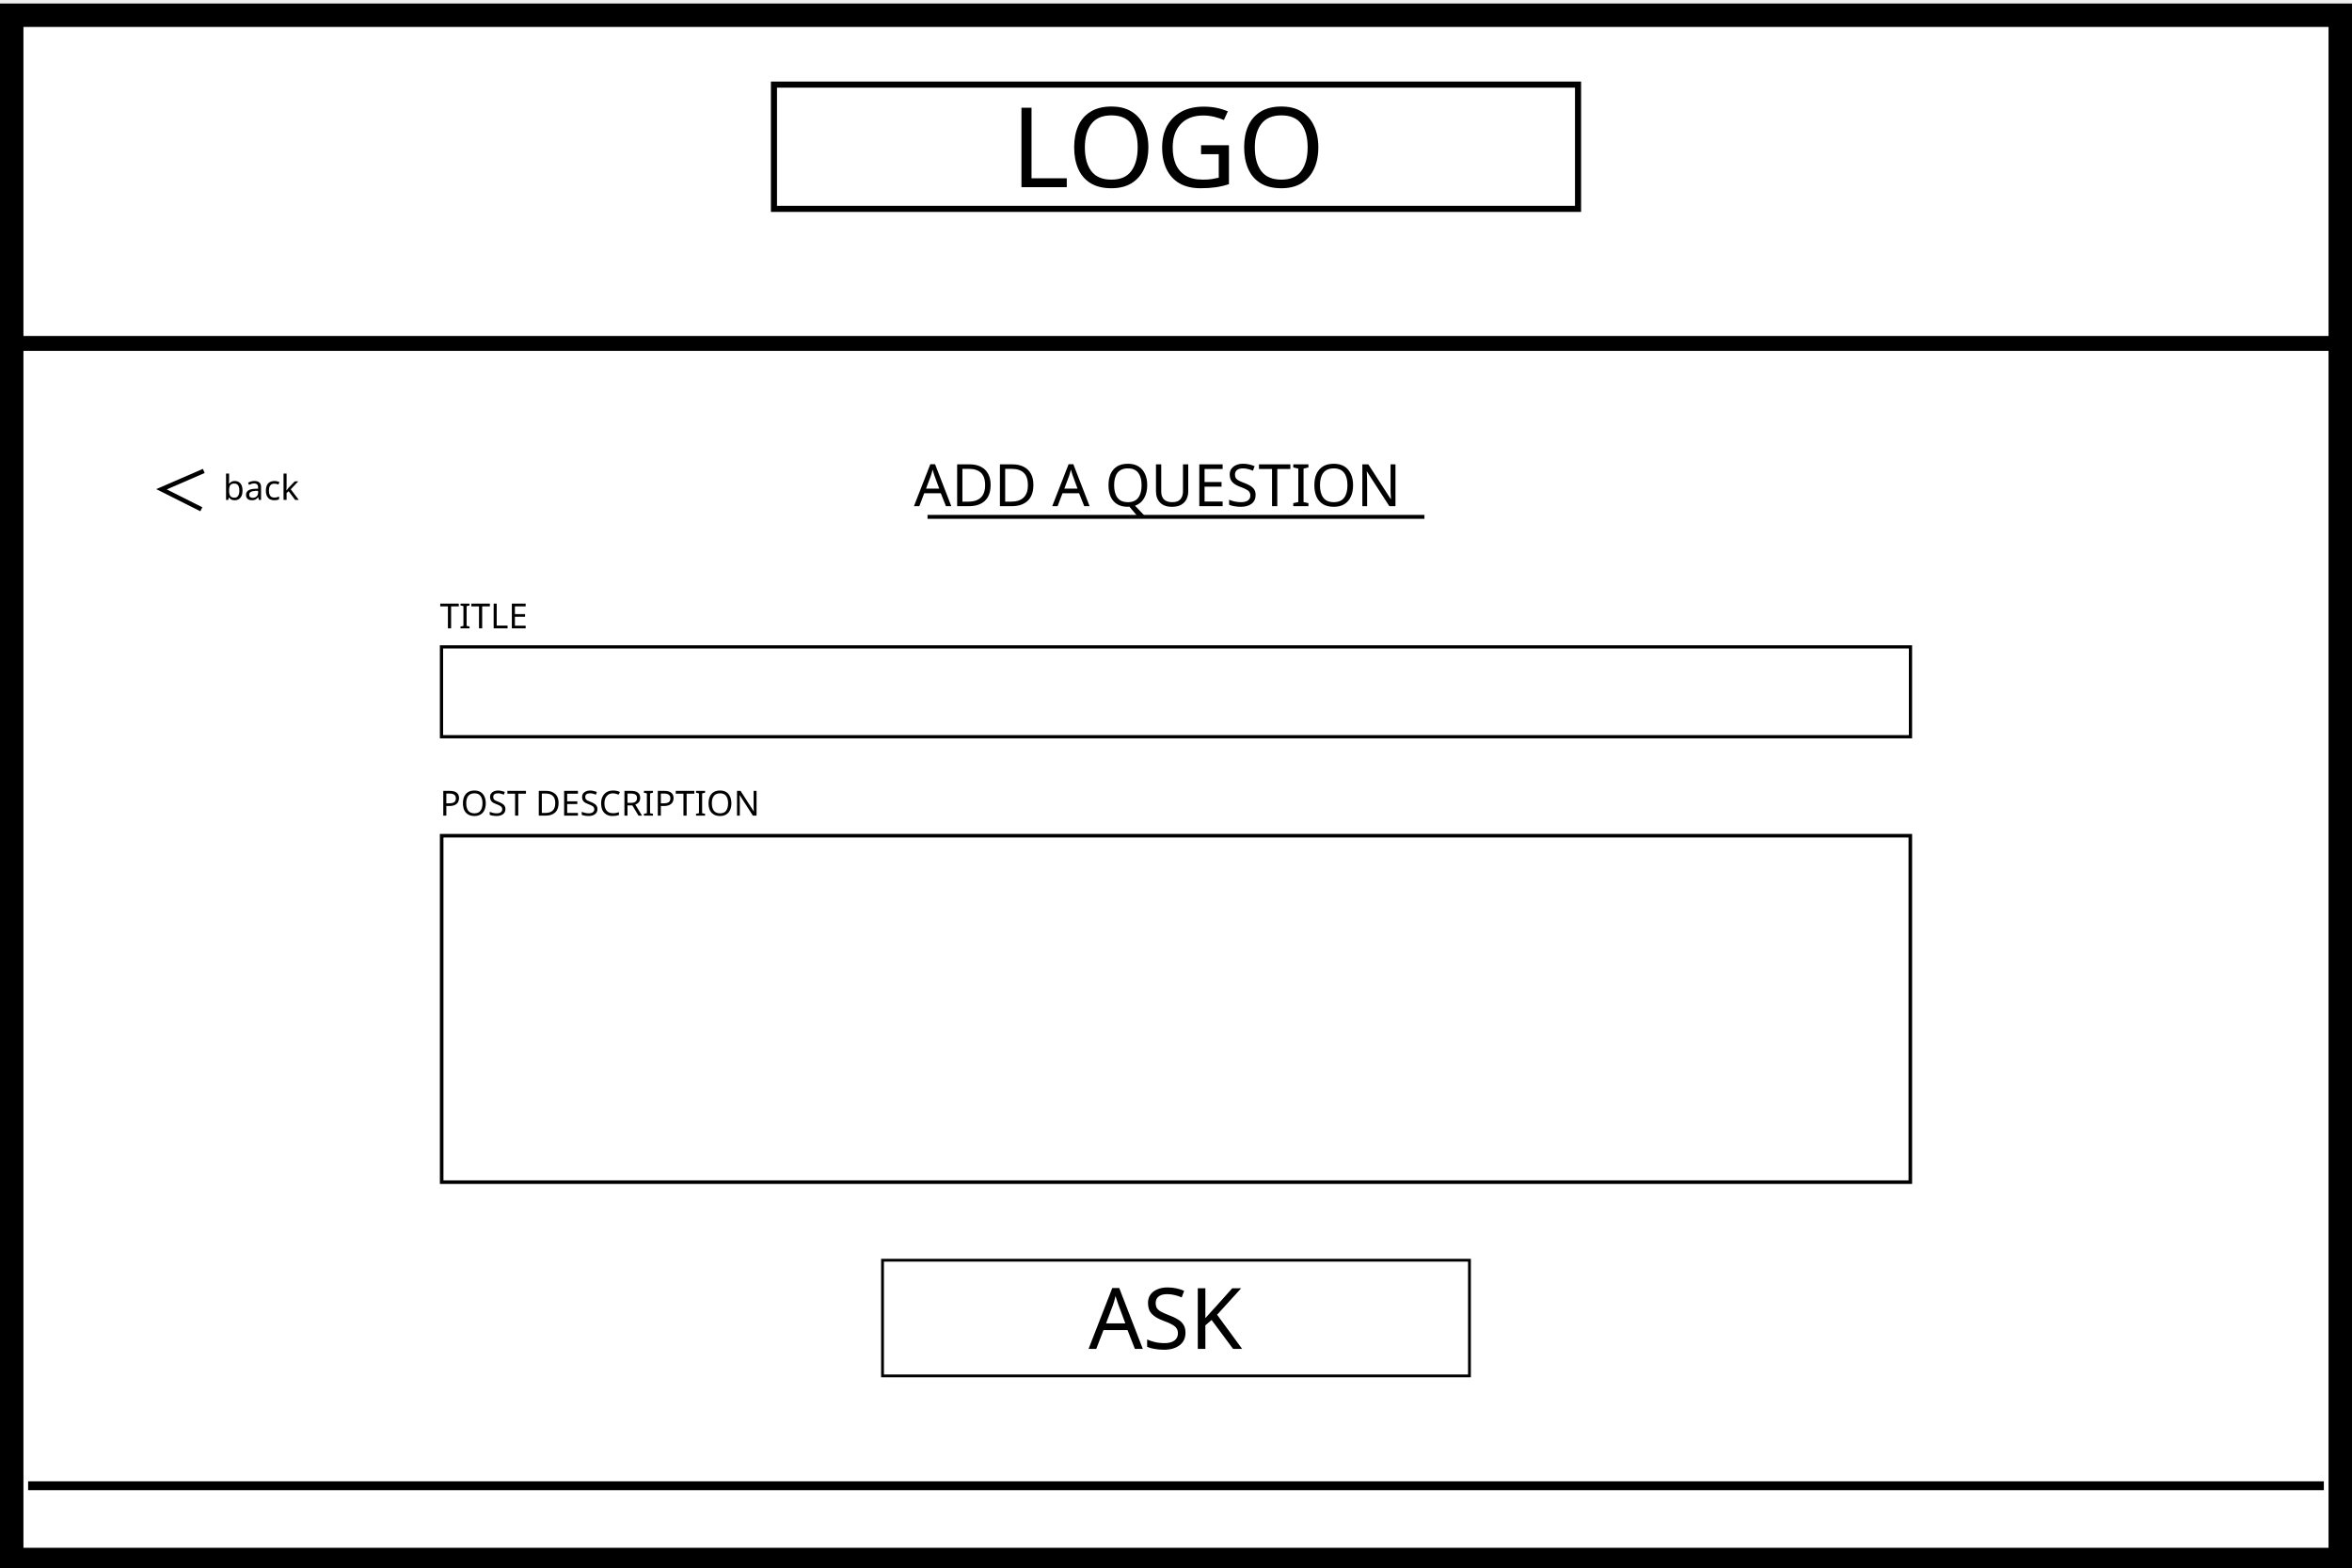
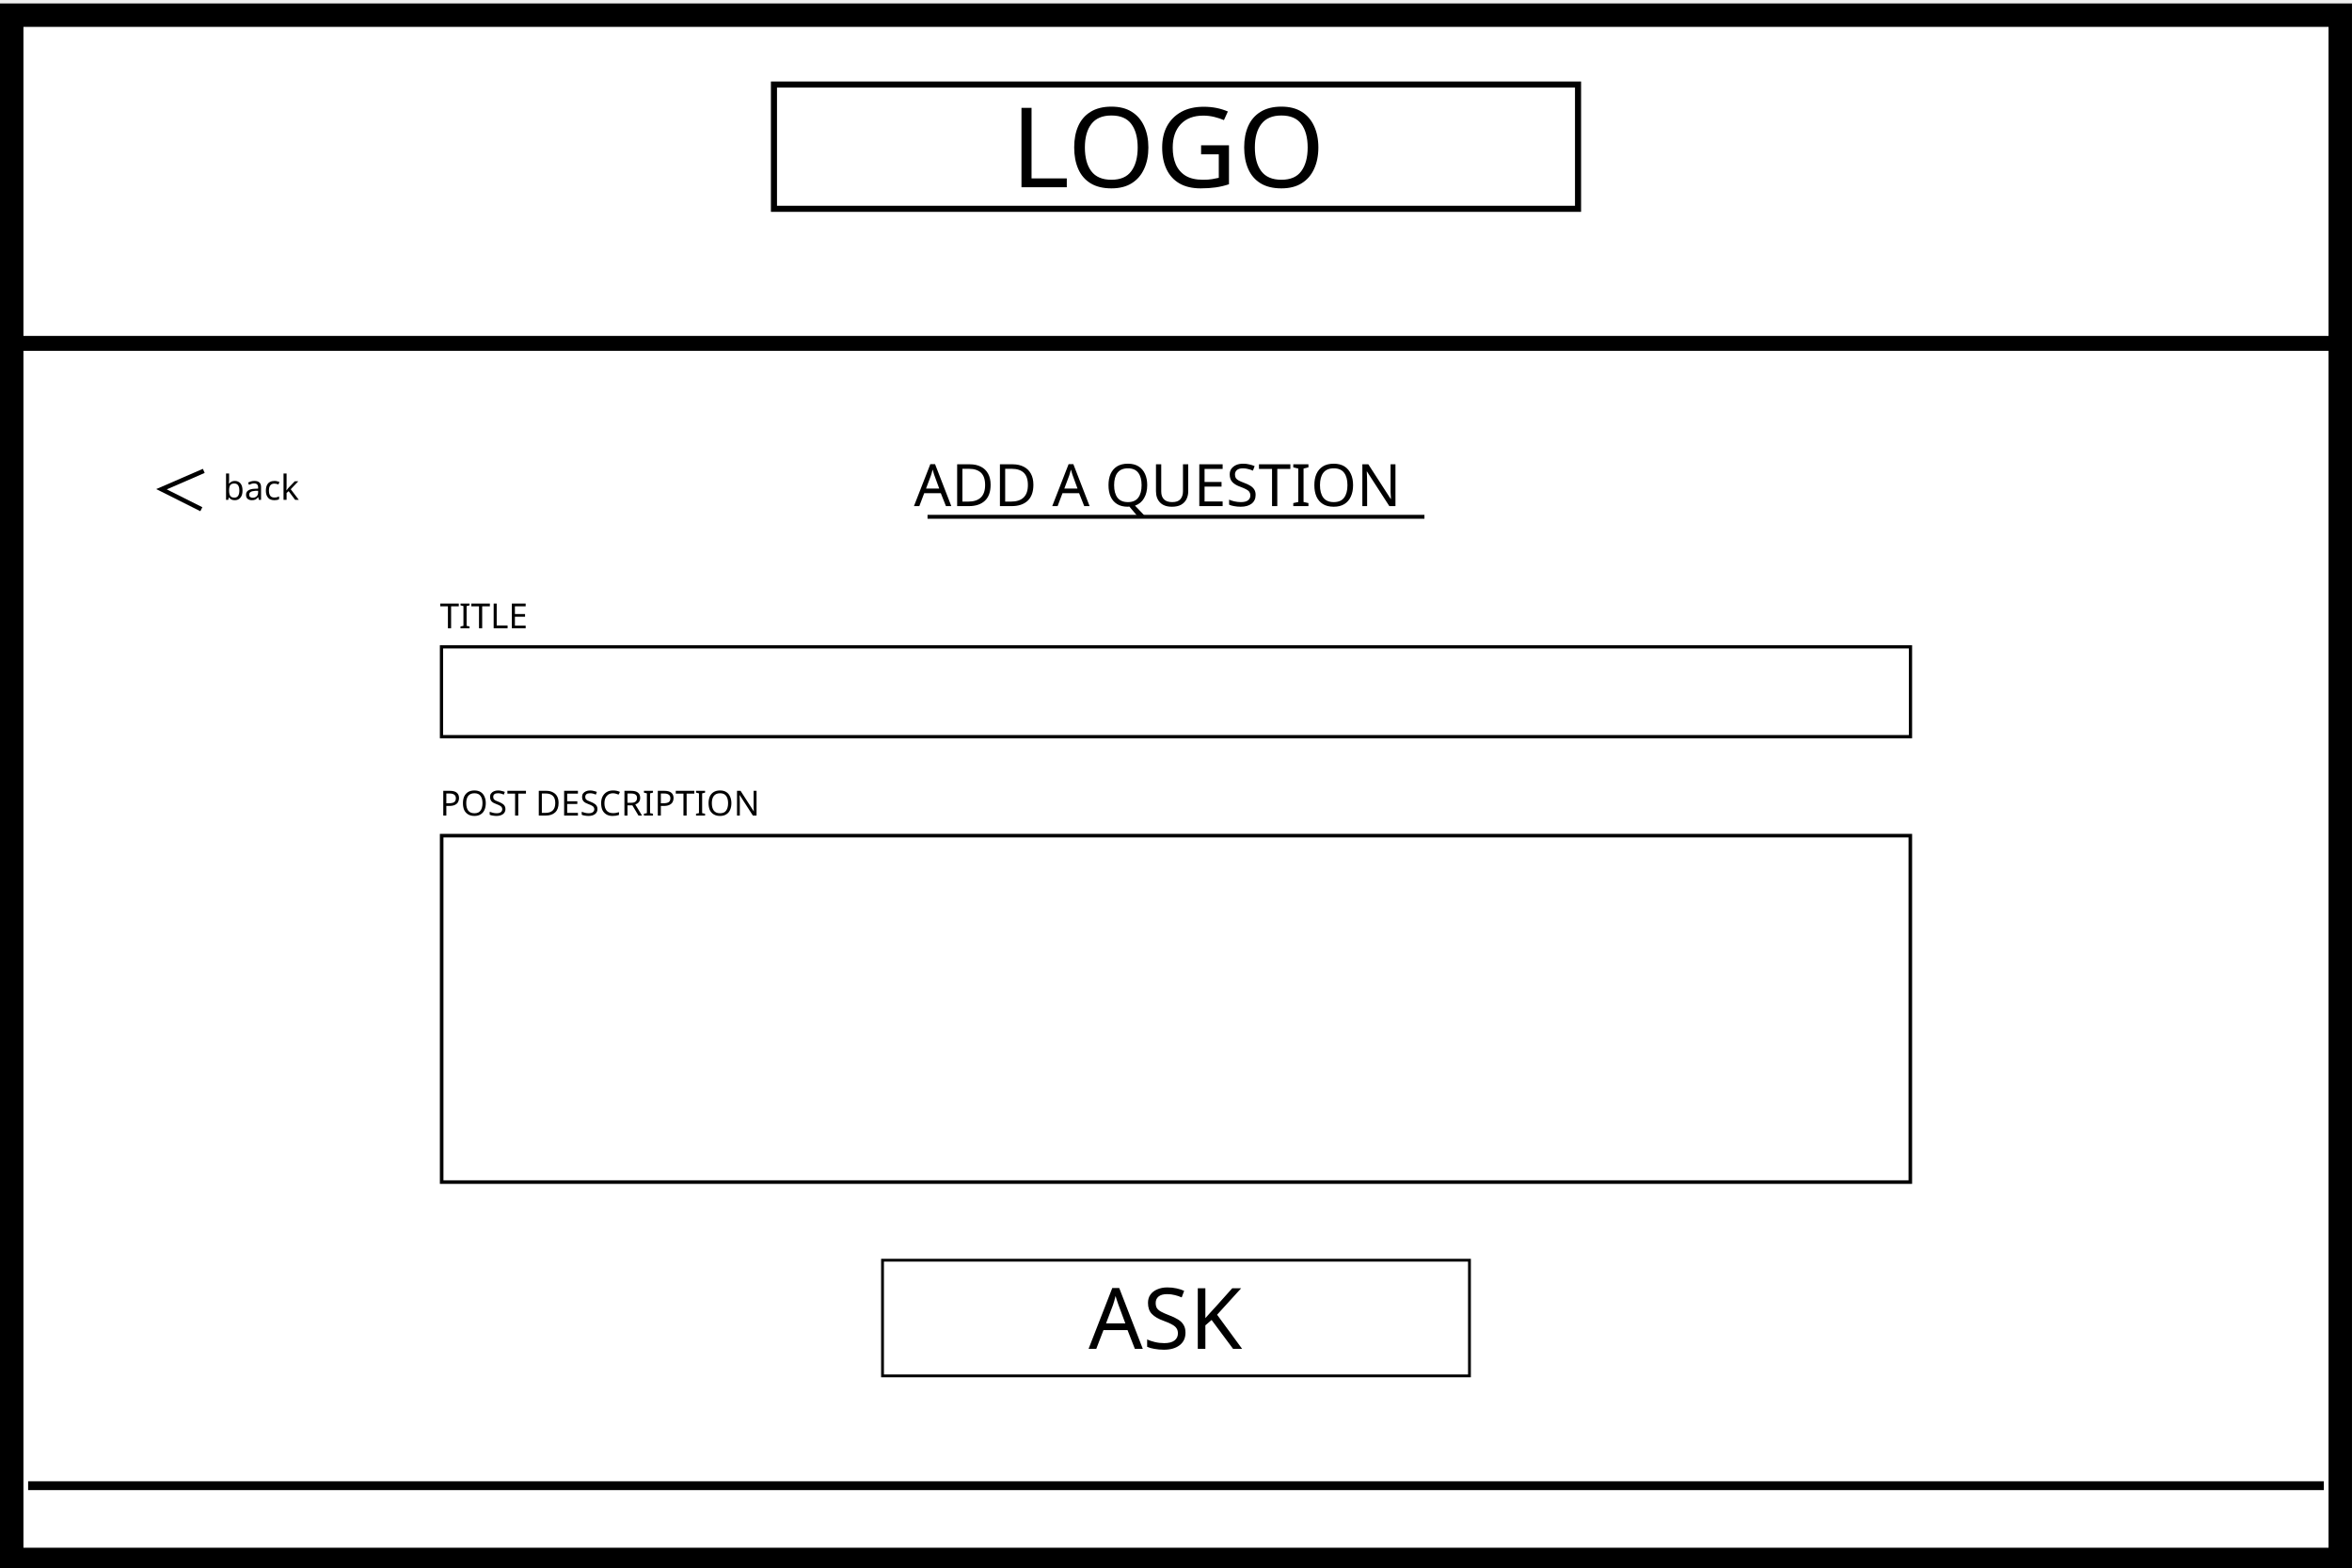
- <svg xmlns="http://www.w3.org/2000/svg" width="300" height="200" viewBox="0 0 300 200" id="svg4294" version="1.1">
-   <defs id="defs4296" />
-   <g id="layer1" transform="translate(0,-852.3623)">
-     <g id="g4477" transform="translate(51.42857,40)">
-       <g id="g4191" transform="matrix(0.9970011,0,0,0.9955089,0.2944455,4.547586)">
-         <rect style="opacity:1;fill:#ffffff;fill-opacity:1;stroke:#000000;stroke-width:3;stroke-miterlimit:4;stroke-dasharray:none;stroke-dashoffset:0.253;stroke-opacity:1" id="rect4136" width="297.902" height="197.902" x="-50.38" y="813.411" />
-         <path style="fill:none;fill-rule:evenodd;stroke:#000000;stroke-width:1.132px;stroke-linecap:butt;stroke-linejoin:miter;stroke-opacity:1" d="m -48.28,1001.862 293.702,0" id="path4185" />
-         <g transform="translate(-1.2062988e-6,-13.73393)" id="g4195">
-           <rect style="opacity:1;fill:none;fill-opacity:1;stroke:#000000;stroke-width:0.779;stroke-miterlimit:4;stroke-dasharray:none;stroke-dashoffset:0.253;stroke-opacity:1" id="rect4157" width="102.87" height="15.926" x="47.137" y="836.034" />
-           <text transform="scale(1.005583,0.9944481)" id="text4439" y="853.918" x="76.972" style="font-style:normal;font-weight:normal;font-size:14.329px;line-height:125%;font-family:sans-serif;letter-spacing:0px;word-spacing:0px;fill:#000000;fill-opacity:1;stroke:none;stroke-width:1px;stroke-linecap:butt;stroke-linejoin:miter;stroke-opacity:1" xml:space="preserve">
-             <tspan y="853.918" x="76.972" id="tspan4441">LOGO</tspan>
-           </text>
-         </g>
-         <path style="fill:none;stroke:#000000;stroke-width:1.908;stroke-linecap:butt;stroke-linejoin:miter;stroke-miterlimit:4;stroke-dasharray:none;stroke-opacity:1" d="m -50.268,855.469 296.608,0" id="path3397" />
-         <text id="text4597" y="876.327" x="65.045" style="font-style:normal;font-weight:normal;font-size:7.5px;line-height:125%;font-family:sans-serif;letter-spacing:0px;word-spacing:0px;fill:#000000;fill-opacity:1;stroke:none;stroke-width:1px;stroke-linecap:butt;stroke-linejoin:miter;stroke-opacity:1" xml:space="preserve">
-           <tspan y="876.327" x="65.045" id="tspan4599">ADD A QUESTION</tspan>
-         </text>
-         <path id="path4601" d="m 66.786,877.695 63.571,0" style="fill:none;fill-rule:evenodd;stroke:#000000;stroke-width:0.5;stroke-linecap:butt;stroke-linejoin:miter;stroke-miterlimit:4;stroke-dasharray:none;stroke-opacity:1" />
-         <g transform="translate(-382.7916,764.3327)" id="g4723">
-           <rect y="208.626" x="443.818" height="14.824" width="75.089" id="rect4579" style="opacity:1;fill:none;fill-opacity:1;stroke:#000000;stroke-width:0.361;stroke-miterlimit:4;stroke-dasharray:none;stroke-dashoffset:0.253;stroke-opacity:1" />
-           <text xml:space="preserve" style="font-style:normal;font-weight:normal;font-size:10.867px;line-height:125%;font-family:sans-serif;letter-spacing:0px;word-spacing:0px;fill:#000000;fill-opacity:1;stroke:none;stroke-width:1px;stroke-linecap:butt;stroke-linejoin:miter;stroke-opacity:1" x="470.181" y="219.988" id="text4591">
-             <tspan id="tspan4593" x="470.181" y="219.988">ASK</tspan>
-             <tspan x="470.181" y="233.572" id="tspan4629" />
-           </text>
-         </g>
-         <rect y="894.36" x="4.604" height="11.512" width="187.934" id="rect4603" style="opacity:1;fill:none;fill-opacity:1;stroke:#000000;stroke-width:0.416;stroke-miterlimit:4;stroke-dasharray:none;stroke-dashoffset:0.253;stroke-opacity:1" />
-         <rect style="opacity:1;fill:none;fill-opacity:1;stroke:#000000;stroke-width:0.457;stroke-miterlimit:4;stroke-dasharray:none;stroke-dashoffset:0.253;stroke-opacity:1" id="rect4623" width="187.893" height="44.397" x="4.625" y="918.558" />
-         <g transform="translate(-14.76136,0)" id="g4185">
-           <text xml:space="preserve" style="font-style:normal;font-weight:normal;font-size:4.441px;line-height:125%;font-family:sans-serif;letter-spacing:0px;word-spacing:0px;fill:#000000;fill-opacity:1;stroke:none;stroke-width:1px;stroke-linecap:butt;stroke-linejoin:miter;stroke-opacity:1" x="19.158" y="891.988" id="text4597-3">
-             <tspan id="tspan4599-1" x="19.158" y="891.988">TITLE</tspan>
-           </text>
-           <text id="text4625" y="915.988" x="19.158" style="font-style:normal;font-weight:normal;font-size:4.441px;line-height:125%;font-family:sans-serif;letter-spacing:0px;word-spacing:0px;fill:#000000;fill-opacity:1;stroke:none;stroke-width:1px;stroke-linecap:butt;stroke-linejoin:miter;stroke-opacity:1" xml:space="preserve">
-             <tspan y="915.988" x="19.158" id="tspan4627">POST DESCRIPTION</tspan>
-           </text>
-         </g>
-         <g transform="translate(-360,63.99693)" id="g4674">
-           <path id="path4691" d="m 334.192,807.814 -5.412,2.348 5.099,2.563" style="fill:none;fill-rule:evenodd;stroke:#000000;stroke-width:0.572px;stroke-linecap:butt;stroke-linejoin:miter;stroke-opacity:1" />
-           <text id="text4693" y="811.521" x="336.663" style="font-style:normal;font-weight:normal;font-size:4.441px;line-height:125%;font-family:sans-serif;letter-spacing:0px;word-spacing:0px;fill:#000000;fill-opacity:1;stroke:none;stroke-width:1px;stroke-linecap:butt;stroke-linejoin:miter;stroke-opacity:1" xml:space="preserve">
-             <tspan y="811.521" x="336.663" id="tspan4695">back</tspan>
-           </text>
-         </g>
-       </g>
-     </g>
+ <svg xmlns="http://www.w3.org/2000/svg" width="300" height="200" viewBox="0 0 300 200">
+   <path fill="#fff" stroke="#000" stroke-width="3" stroke-dashoffset=".253" d="M-50.38 813.41h297.902v197.903H-50.38z" transform="matrix(.997 0 0 .9955 51.723 -807.815)" />
+   <path d="M-48.28 1001.862h293.702" fill="none" stroke="#000" stroke-width="1.132" transform="matrix(.997 0 0 .9955 51.723 -807.815)" />
+   <path fill="none" stroke="#000" stroke-width=".779" stroke-dashoffset=".253" d="M47.137 836.034h102.87v15.926H47.137z" transform="matrix(.997 0 0 .9955 51.723 -821.487)" />
+   <text transform="matrix(1.0026 0 0 .99 51.723 -821.487)" y="853.918" x="76.972" style="line-height:125%" font-size="14.329" font-family="sans-serif" letter-spacing="0" word-spacing="0">
+     <tspan y="853.918" x="76.972">LOGO</tspan>
+   </text>
+   <path d="M-50.268 855.47H246.34" fill="none" stroke="#000" stroke-width="1.908" transform="matrix(.997 0 0 .9955 51.723 -807.815)" />
+   <text y="876.327" x="65.045" style="line-height:125%" font-size="7.5" font-family="sans-serif" letter-spacing="0" word-spacing="0" transform="matrix(.997 0 0 .9955 51.723 -807.815)">
+     <tspan y="876.327" x="65.045">ADD A QUESTION</tspan>
+   </text>
+   <path d="M66.786 877.695h63.57" fill="none" stroke="#000" stroke-width=".5" transform="matrix(.997 0 0 .9955 51.723 -807.815)" />
+   <path fill="none" stroke="#000" stroke-width=".361" stroke-dashoffset=".253" d="M443.818 208.626h75.09v14.824h-75.09z" transform="matrix(.997 0 0 .9955 -329.92 -46.915)" />
+   <text style="line-height:125%" x="470.181" y="219.988" font-size="10.867" font-family="sans-serif" letter-spacing="0" word-spacing="0" transform="matrix(.997 0 0 .9955 -329.92 -46.915)">
+     <tspan x="470.181" y="219.988">ASK</tspan>
+   </text>
+   <path fill="none" stroke="#000" stroke-width=".416" stroke-dashoffset=".253" d="M4.604 894.36h187.934v11.512H4.604z" transform="matrix(.997 0 0 .9955 51.723 -807.815)" />
+   <path fill="none" stroke="#000" stroke-width=".457" stroke-dashoffset=".253" d="M4.625 918.558h187.893v44.397H4.625z" transform="matrix(.997 0 0 .9955 51.723 -807.815)" />
+   <g font-size="4.441" font-family="sans-serif" letter-spacing="0" word-spacing="0">
+     <text style="line-height:125%" x="19.158" y="891.988" transform="matrix(.997 0 0 .9955 37.006 -807.815)">
+       <tspan x="19.158" y="891.988">TITLE</tspan>
+     </text>
+     <text y="915.988" x="19.158" style="line-height:125%" transform="matrix(.997 0 0 .9955 37.006 -807.815)">
+       <tspan y="915.988" x="19.158">POST DESCRIPTION</tspan>
+     </text>
+   </g>
+   <g>
+     <path d="M334.192 807.814l-5.41 2.35 5.098 2.562" fill="none" stroke="#000" stroke-width=".572" transform="matrix(.997 0 0 .9955 -307.197 -744.105)" />
+     <text y="811.521" x="336.663" style="line-height:125%" font-size="4.441" font-family="sans-serif" letter-spacing="0" word-spacing="0" transform="matrix(.997 0 0 .9955 -307.197 -744.105)">
+       <tspan y="811.521" x="336.663">back</tspan>
+     </text>
  </g>
</svg>
